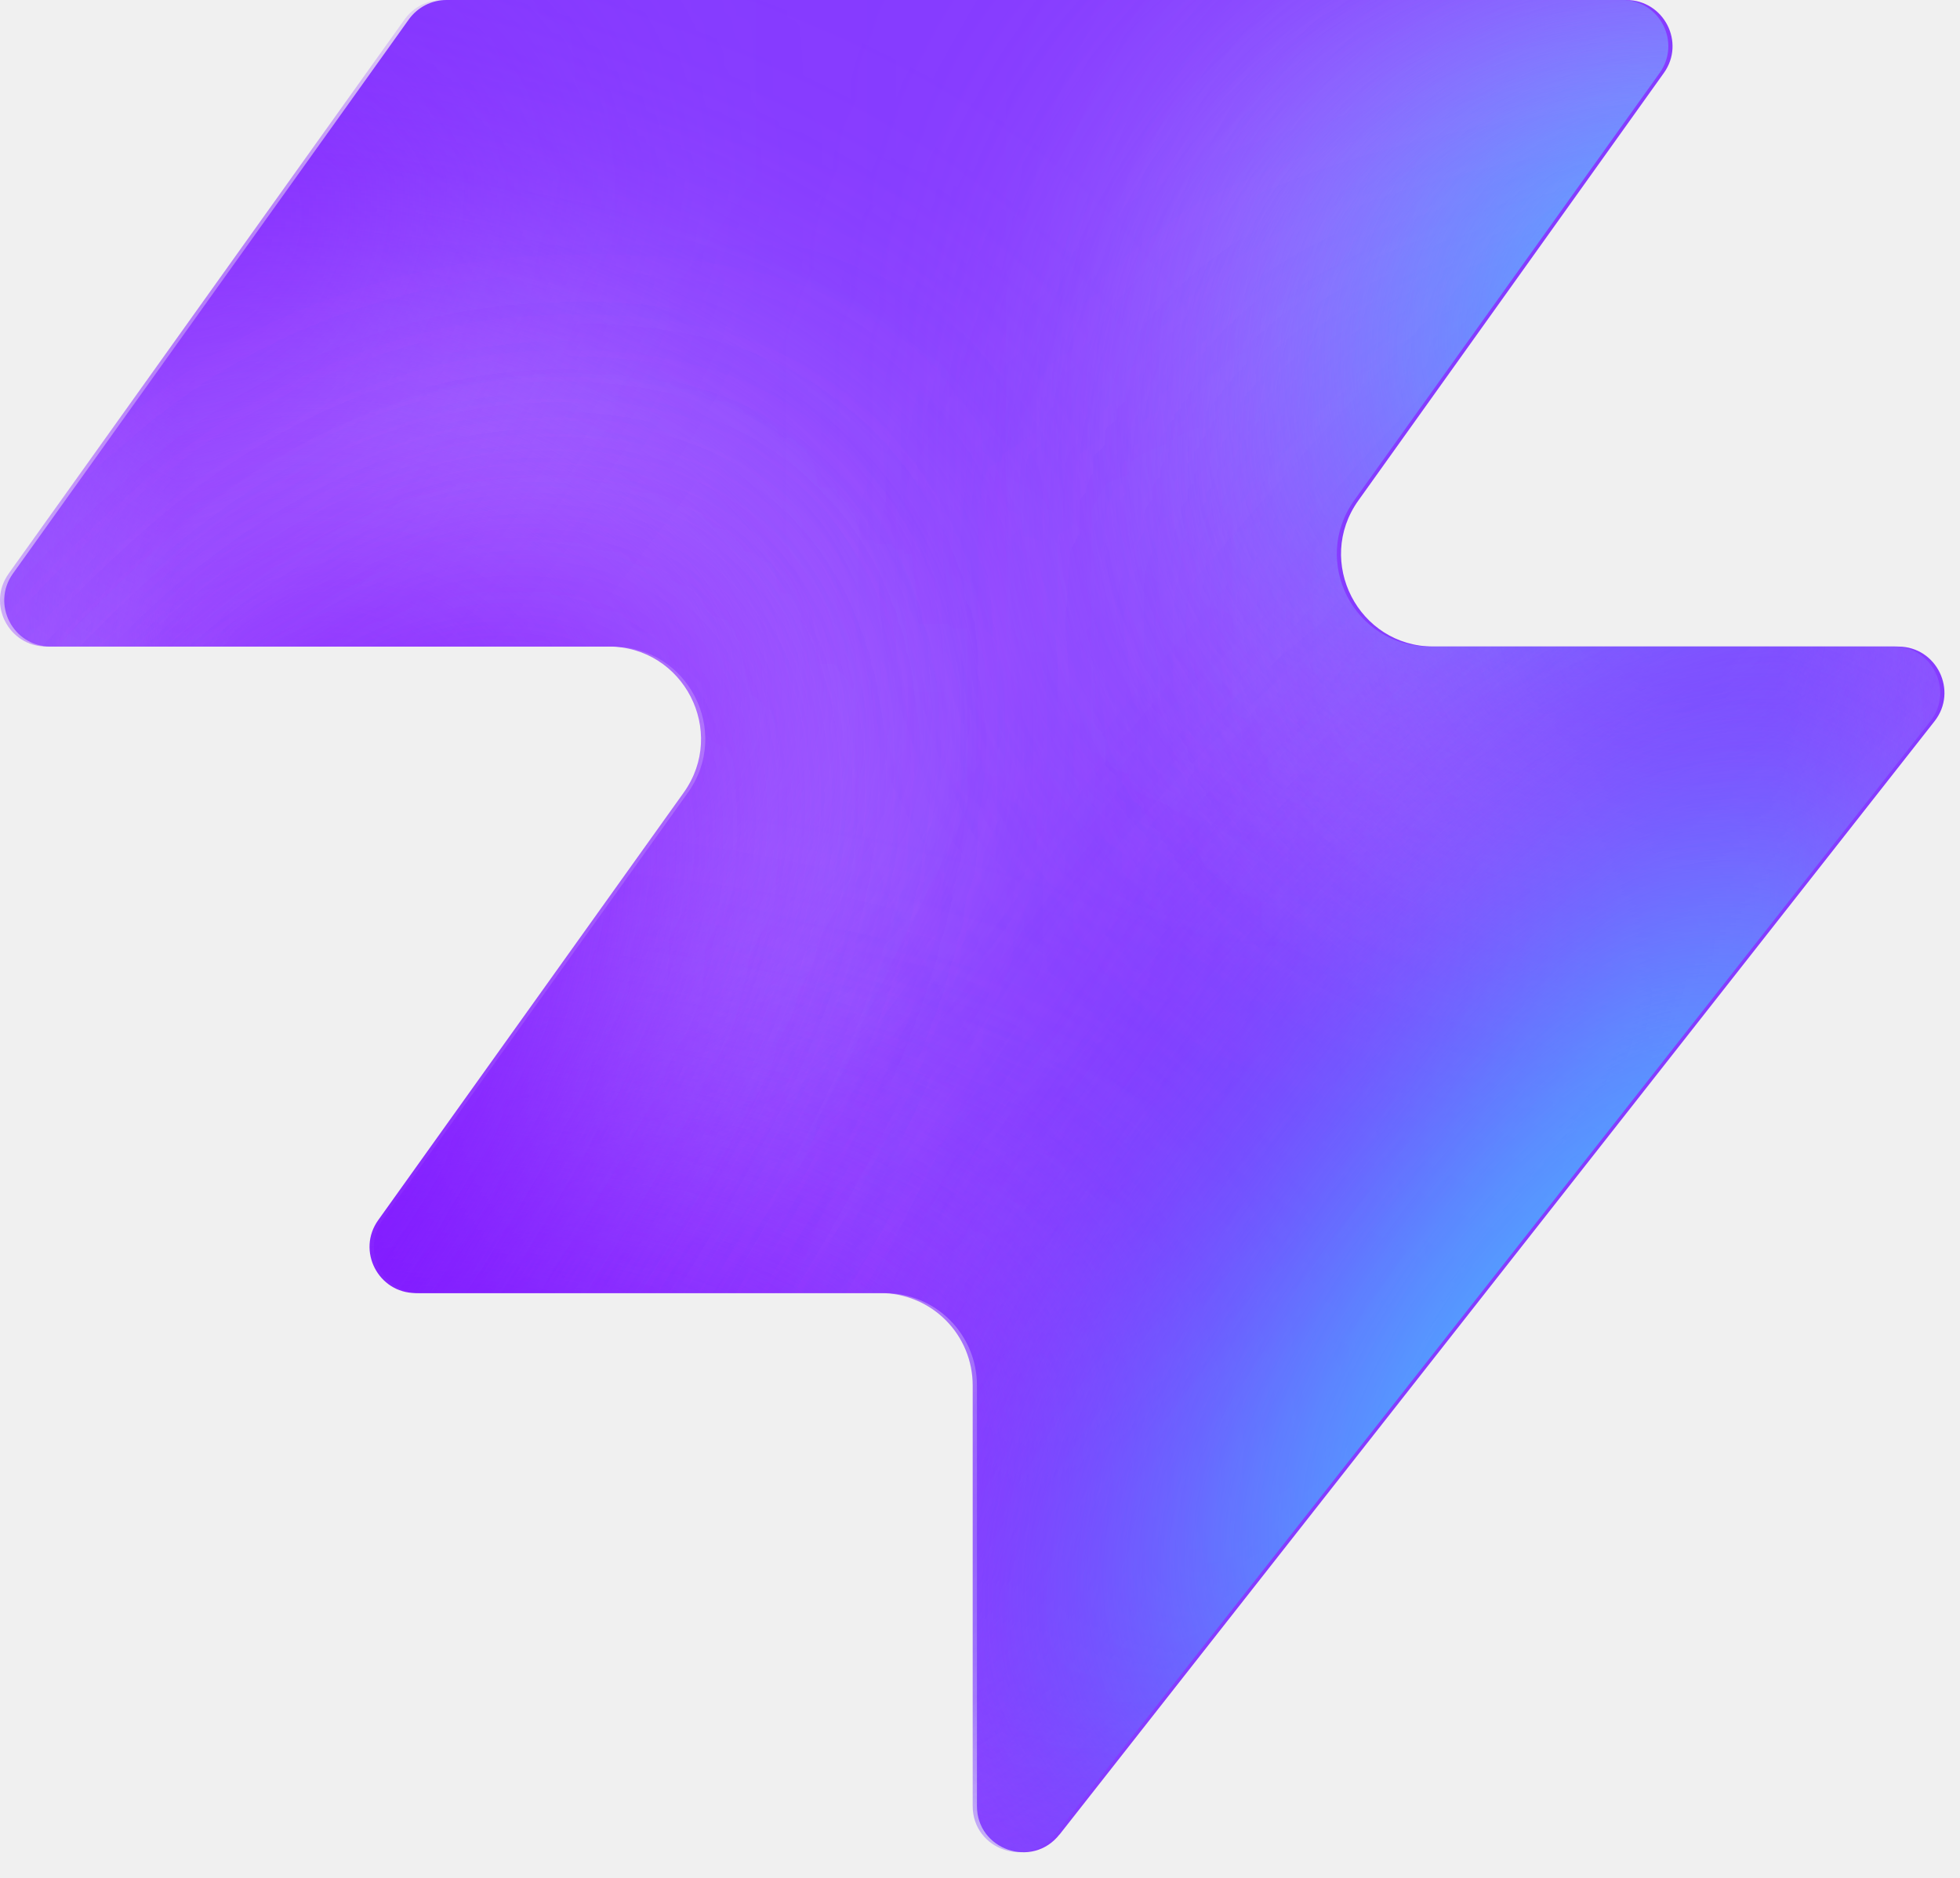
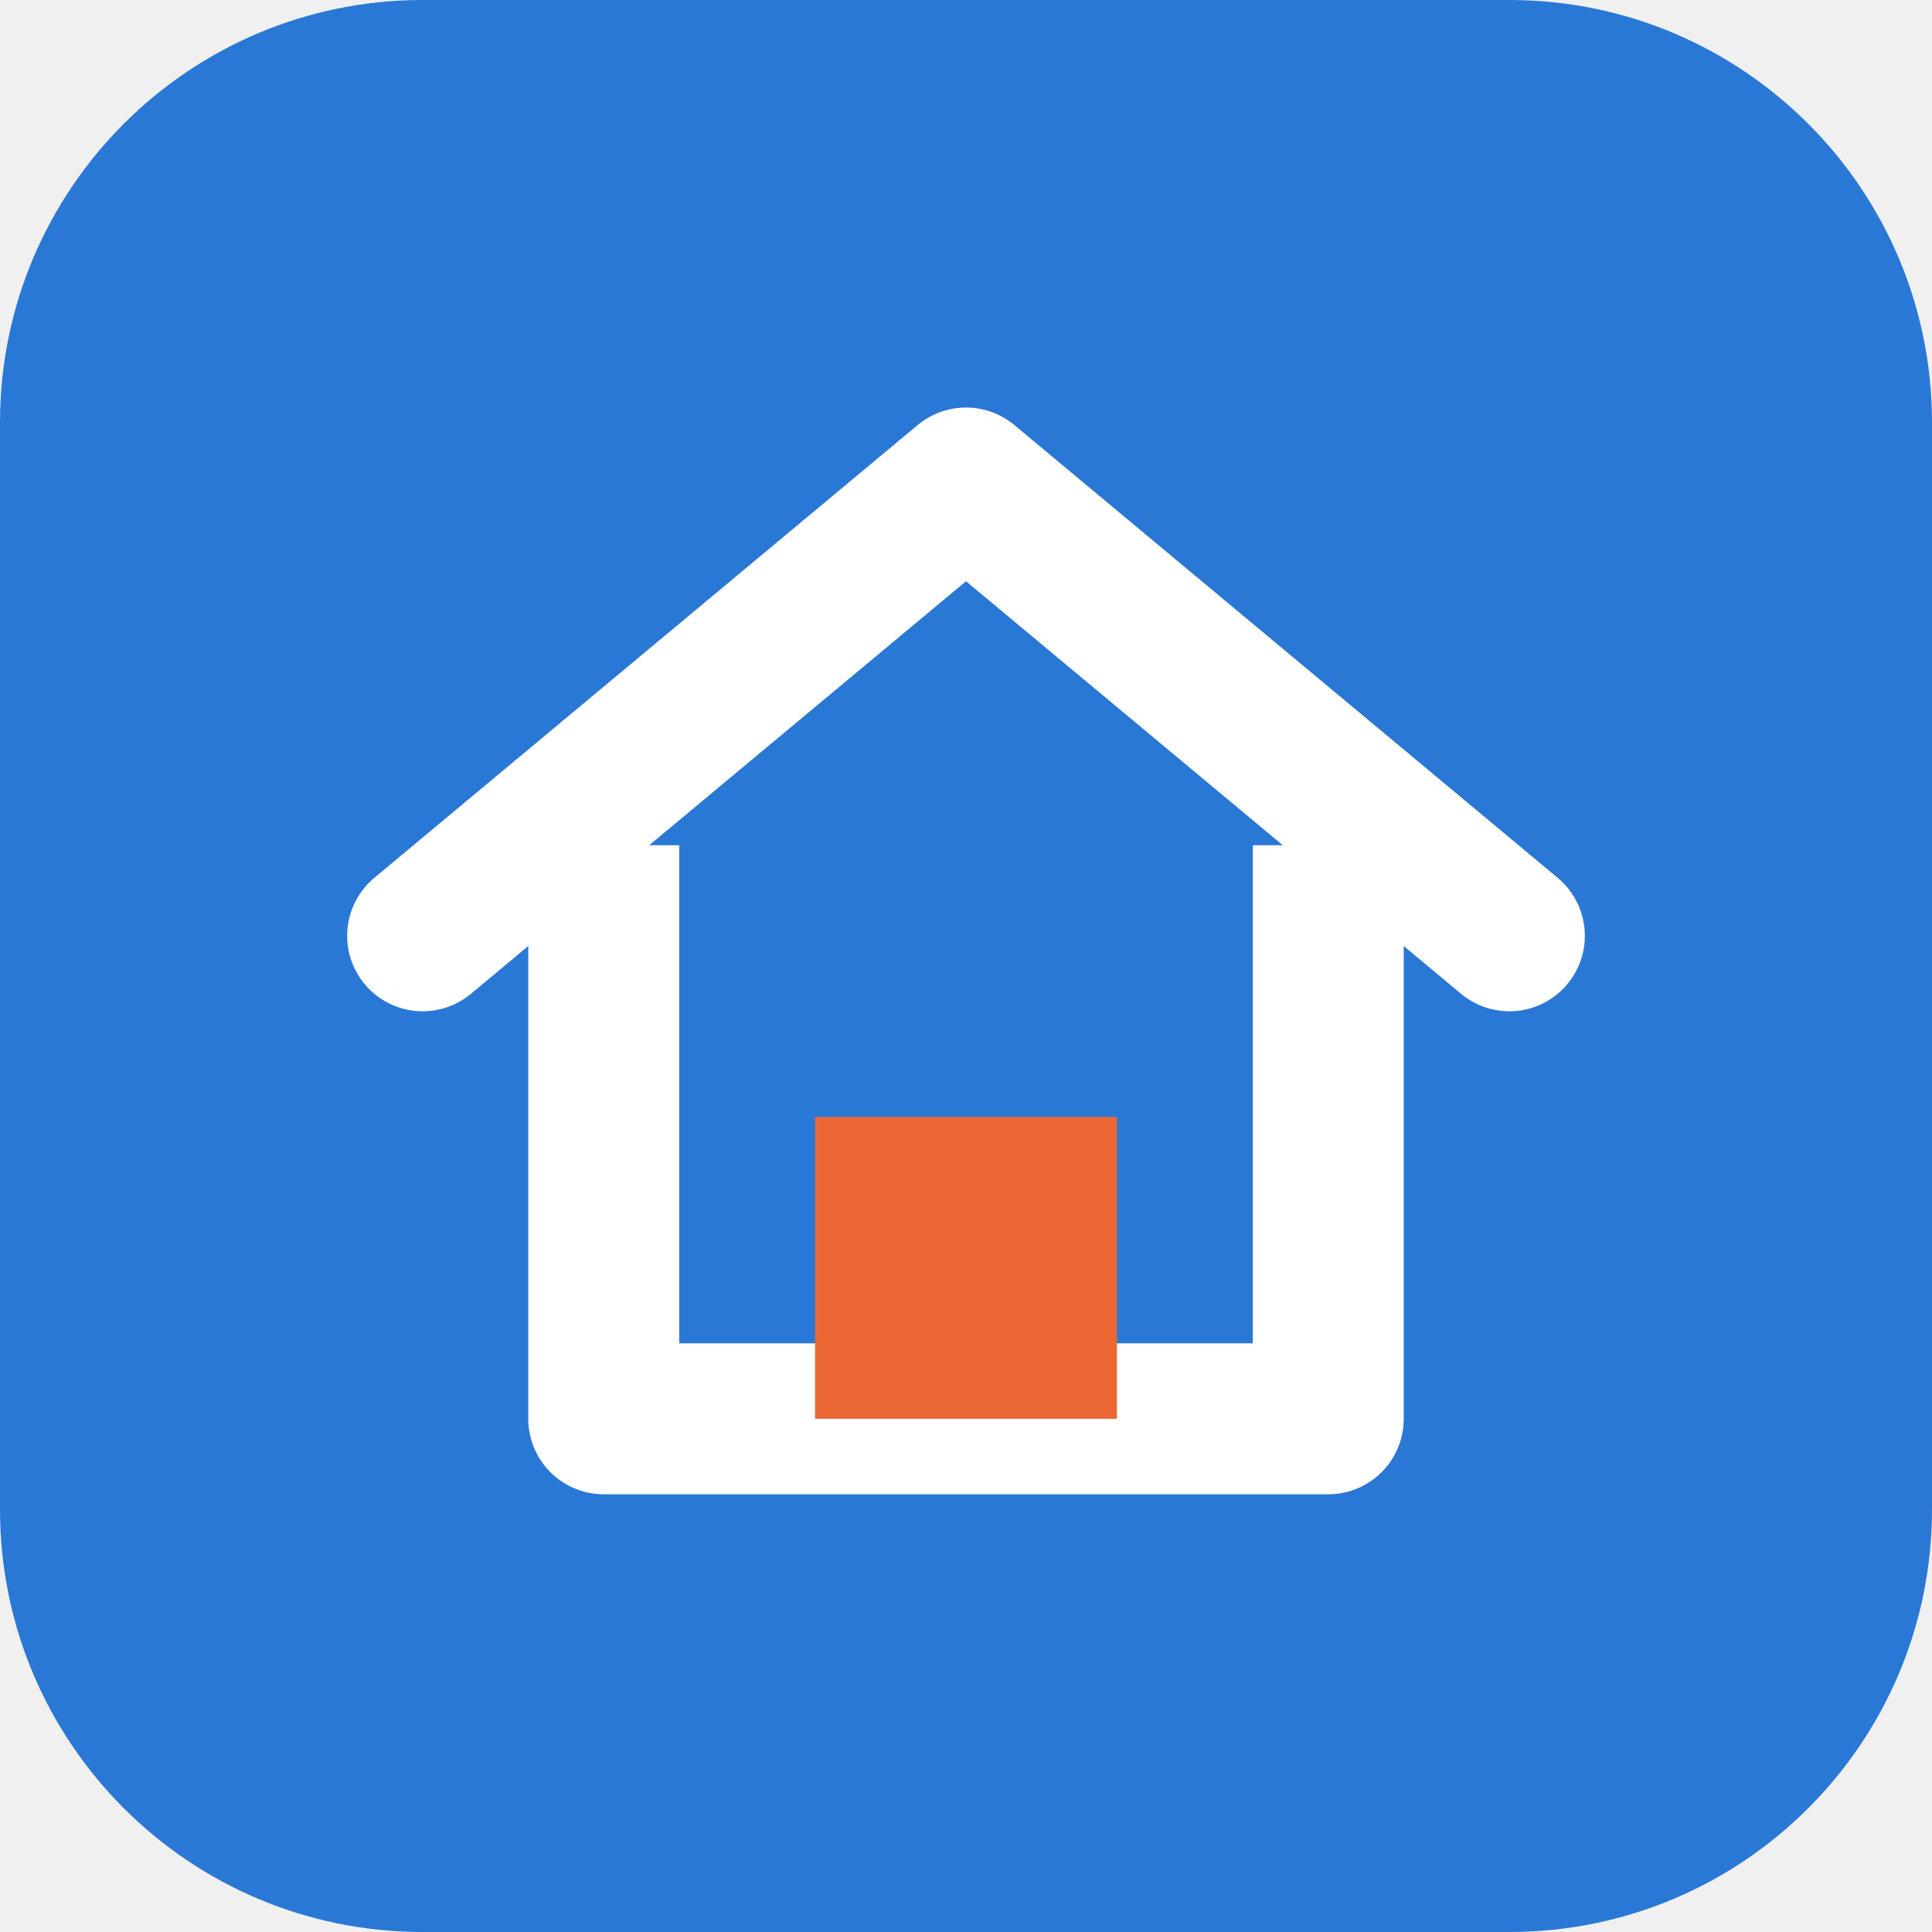
- <svg xmlns="http://www.w3.org/2000/svg" width="48" height="46" fill="none" viewBox="0 0 48 46">
-   <path fill="#863bff" d="M25.946 44.938c-.664.845-2.021.375-2.021-.698V33.937a2.26 2.26 0 0 0-2.262-2.262H10.287c-.92 0-1.456-1.04-.92-1.788l7.48-10.471c1.07-1.497 0-3.578-1.842-3.578H1.237c-.92 0-1.456-1.04-.92-1.788L10.013.474c.214-.297.556-.474.92-.474h28.894c.92 0 1.456 1.04.92 1.788l-7.48 10.471c-1.07 1.498 0 3.579 1.842 3.579h11.377c.943 0 1.473 1.088.89 1.83L25.947 44.94z" style="fill:#863bff;fill:color(display-p3 .525 .23 1);fill-opacity:1" />
-   <mask id="a" width="48" height="46" x="0" y="0" maskUnits="userSpaceOnUse" style="mask-type:alpha">
-     <path fill="#000" d="M25.842 44.938c-.664.844-2.021.375-2.021-.698V33.937a2.26 2.26 0 0 0-2.262-2.262H10.183c-.92 0-1.456-1.04-.92-1.788l7.48-10.471c1.07-1.498 0-3.579-1.842-3.579H1.133c-.92 0-1.456-1.04-.92-1.787L9.91.473c.214-.297.556-.474.92-.474h28.894c.92 0 1.456 1.04.92 1.788l-7.48 10.471c-1.07 1.498 0 3.578 1.842 3.578h11.377c.943 0 1.473 1.088.89 1.832L25.843 44.94z" style="fill:#000;fill-opacity:1" />
-   </mask>
-   <g mask="url(#a)">
-     <g filter="url(#b)">
-       <ellipse cx="5.508" cy="14.704" fill="#ede6ff" rx="5.508" ry="14.704" style="fill:#ede6ff;fill:color(display-p3 .927 .903 1);fill-opacity:1" transform="matrix(.00324 1 1 -.00324 -4.47 31.516)" />
-     </g>
-     <g filter="url(#c)">
-       <ellipse cx="10.399" cy="29.851" fill="#ede6ff" rx="10.399" ry="29.851" style="fill:#ede6ff;fill:color(display-p3 .927 .903 1);fill-opacity:1" transform="matrix(.00324 1 1 -.00324 -39.328 7.883)" />
-     </g>
-     <g filter="url(#d)">
-       <ellipse cx="5.508" cy="30.487" fill="#7e14ff" rx="5.508" ry="30.487" style="fill:#7e14ff;fill:color(display-p3 .492 .077 1);fill-opacity:1" transform="rotate(89.814 -25.913 -14.639)scale(1 -1)" />
-     </g>
-     <g filter="url(#e)">
-       <ellipse cx="5.508" cy="30.599" fill="#7e14ff" rx="5.508" ry="30.599" style="fill:#7e14ff;fill:color(display-p3 .492 .077 1);fill-opacity:1" transform="rotate(89.814 -32.644 -3.334)scale(1 -1)" />
-     </g>
-     <g filter="url(#f)">
-       <ellipse cx="5.508" cy="30.599" fill="#7e14ff" rx="5.508" ry="30.599" style="fill:#7e14ff;fill:color(display-p3 .492 .077 1);fill-opacity:1" transform="matrix(.00324 1 1 -.00324 -34.34 30.47)" />
-     </g>
-     <g filter="url(#g)">
-       <ellipse cx="14.072" cy="22.078" fill="#ede6ff" rx="14.072" ry="22.078" style="fill:#ede6ff;fill:color(display-p3 .927 .903 1);fill-opacity:1" transform="rotate(93.35 24.506 48.493)scale(-1 1)" />
-     </g>
-     <g filter="url(#h)">
-       <ellipse cx="3.47" cy="21.501" fill="#7e14ff" rx="3.47" ry="21.501" style="fill:#7e14ff;fill:color(display-p3 .492 .077 1);fill-opacity:1" transform="rotate(89.009 28.708 47.59)scale(-1 1)" />
-     </g>
-     <g filter="url(#i)">
-       <ellipse cx="3.47" cy="21.501" fill="#7e14ff" rx="3.47" ry="21.501" style="fill:#7e14ff;fill:color(display-p3 .492 .077 1);fill-opacity:1" transform="rotate(89.009 28.708 47.59)scale(-1 1)" />
-     </g>
-     <g filter="url(#j)">
-       <ellipse cx=".387" cy="8.972" fill="#7e14ff" rx="4.407" ry="29.108" style="fill:#7e14ff;fill:color(display-p3 .492 .077 1);fill-opacity:1" transform="rotate(39.51 .387 8.972)" />
-     </g>
-     <g filter="url(#k)">
-       <ellipse cx="47.523" cy="-6.092" fill="#7e14ff" rx="4.407" ry="29.108" style="fill:#7e14ff;fill:color(display-p3 .492 .077 1);fill-opacity:1" transform="rotate(37.892 47.523 -6.092)" />
-     </g>
-     <g filter="url(#l)">
-       <ellipse cx="41.412" cy="6.333" fill="#47bfff" rx="5.971" ry="9.665" style="fill:#47bfff;fill:color(display-p3 .28 .748 1);fill-opacity:1" transform="rotate(37.892 41.412 6.333)" />
-     </g>
-     <g filter="url(#m)">
-       <ellipse cx="-1.879" cy="38.332" fill="#7e14ff" rx="4.407" ry="29.108" style="fill:#7e14ff;fill:color(display-p3 .492 .077 1);fill-opacity:1" transform="rotate(37.892 -1.88 38.332)" />
-     </g>
-     <g filter="url(#n)">
-       <ellipse cx="-1.879" cy="38.332" fill="#7e14ff" rx="4.407" ry="29.108" style="fill:#7e14ff;fill:color(display-p3 .492 .077 1);fill-opacity:1" transform="rotate(37.892 -1.88 38.332)" />
-     </g>
-     <g filter="url(#o)">
-       <ellipse cx="35.651" cy="29.907" fill="#7e14ff" rx="4.407" ry="29.108" style="fill:#7e14ff;fill:color(display-p3 .492 .077 1);fill-opacity:1" transform="rotate(37.892 35.651 29.907)" />
-     </g>
-     <g filter="url(#p)">
-       <ellipse cx="38.418" cy="32.4" fill="#47bfff" rx="5.971" ry="15.297" style="fill:#47bfff;fill:color(display-p3 .28 .748 1);fill-opacity:1" transform="rotate(37.892 38.418 32.4)" />
-     </g>
-   </g>
-   <defs>
-     <filter id="b" width="60.045" height="41.654" x="-19.77" y="16.149" color-interpolation-filters="sRGB" filterUnits="userSpaceOnUse">
-       <feFlood flood-opacity="0" result="BackgroundImageFix" />
-       <feBlend in="SourceGraphic" in2="BackgroundImageFix" result="shape" />
-       <feGaussianBlur result="effect1_foregroundBlur_2002_17158" stdDeviation="7.659" />
-     </filter>
-     <filter id="c" width="90.34" height="51.437" x="-54.613" y="-7.533" color-interpolation-filters="sRGB" filterUnits="userSpaceOnUse">
-       <feFlood flood-opacity="0" result="BackgroundImageFix" />
-       <feBlend in="SourceGraphic" in2="BackgroundImageFix" result="shape" />
-       <feGaussianBlur result="effect1_foregroundBlur_2002_17158" stdDeviation="7.659" />
-     </filter>
-     <filter id="d" width="79.355" height="29.4" x="-49.64" y="2.03" color-interpolation-filters="sRGB" filterUnits="userSpaceOnUse">
-       <feFlood flood-opacity="0" result="BackgroundImageFix" />
-       <feBlend in="SourceGraphic" in2="BackgroundImageFix" result="shape" />
-       <feGaussianBlur result="effect1_foregroundBlur_2002_17158" stdDeviation="4.596" />
-     </filter>
-     <filter id="e" width="79.579" height="29.4" x="-45.045" y="20.029" color-interpolation-filters="sRGB" filterUnits="userSpaceOnUse">
-       <feFlood flood-opacity="0" result="BackgroundImageFix" />
-       <feBlend in="SourceGraphic" in2="BackgroundImageFix" result="shape" />
-       <feGaussianBlur result="effect1_foregroundBlur_2002_17158" stdDeviation="4.596" />
-     </filter>
-     <filter id="f" width="79.579" height="29.4" x="-43.513" y="21.178" color-interpolation-filters="sRGB" filterUnits="userSpaceOnUse">
-       <feFlood flood-opacity="0" result="BackgroundImageFix" />
-       <feBlend in="SourceGraphic" in2="BackgroundImageFix" result="shape" />
-       <feGaussianBlur result="effect1_foregroundBlur_2002_17158" stdDeviation="4.596" />
-     </filter>
-     <filter id="g" width="74.749" height="58.852" x="15.756" y="-17.901" color-interpolation-filters="sRGB" filterUnits="userSpaceOnUse">
-       <feFlood flood-opacity="0" result="BackgroundImageFix" />
-       <feBlend in="SourceGraphic" in2="BackgroundImageFix" result="shape" />
-       <feGaussianBlur result="effect1_foregroundBlur_2002_17158" stdDeviation="7.659" />
-     </filter>
-     <filter id="h" width="61.377" height="25.362" x="23.548" y="2.284" color-interpolation-filters="sRGB" filterUnits="userSpaceOnUse">
-       <feFlood flood-opacity="0" result="BackgroundImageFix" />
-       <feBlend in="SourceGraphic" in2="BackgroundImageFix" result="shape" />
-       <feGaussianBlur result="effect1_foregroundBlur_2002_17158" stdDeviation="4.596" />
-     </filter>
-     <filter id="i" width="61.377" height="25.362" x="23.548" y="2.284" color-interpolation-filters="sRGB" filterUnits="userSpaceOnUse">
-       <feFlood flood-opacity="0" result="BackgroundImageFix" />
-       <feBlend in="SourceGraphic" in2="BackgroundImageFix" result="shape" />
-       <feGaussianBlur result="effect1_foregroundBlur_2002_17158" stdDeviation="4.596" />
-     </filter>
-     <filter id="j" width="56.045" height="63.649" x="-27.636" y="-22.853" color-interpolation-filters="sRGB" filterUnits="userSpaceOnUse">
-       <feFlood flood-opacity="0" result="BackgroundImageFix" />
-       <feBlend in="SourceGraphic" in2="BackgroundImageFix" result="shape" />
-       <feGaussianBlur result="effect1_foregroundBlur_2002_17158" stdDeviation="4.596" />
-     </filter>
-     <filter id="k" width="54.814" height="64.646" x="20.116" y="-38.415" color-interpolation-filters="sRGB" filterUnits="userSpaceOnUse">
-       <feFlood flood-opacity="0" result="BackgroundImageFix" />
-       <feBlend in="SourceGraphic" in2="BackgroundImageFix" result="shape" />
-       <feGaussianBlur result="effect1_foregroundBlur_2002_17158" stdDeviation="4.596" />
-     </filter>
-     <filter id="l" width="33.541" height="35.313" x="24.641" y="-11.323" color-interpolation-filters="sRGB" filterUnits="userSpaceOnUse">
-       <feFlood flood-opacity="0" result="BackgroundImageFix" />
-       <feBlend in="SourceGraphic" in2="BackgroundImageFix" result="shape" />
-       <feGaussianBlur result="effect1_foregroundBlur_2002_17158" stdDeviation="4.596" />
-     </filter>
-     <filter id="m" width="54.814" height="64.646" x="-29.286" y="6.009" color-interpolation-filters="sRGB" filterUnits="userSpaceOnUse">
-       <feFlood flood-opacity="0" result="BackgroundImageFix" />
-       <feBlend in="SourceGraphic" in2="BackgroundImageFix" result="shape" />
-       <feGaussianBlur result="effect1_foregroundBlur_2002_17158" stdDeviation="4.596" />
-     </filter>
-     <filter id="n" width="54.814" height="64.646" x="-29.286" y="6.009" color-interpolation-filters="sRGB" filterUnits="userSpaceOnUse">
-       <feFlood flood-opacity="0" result="BackgroundImageFix" />
-       <feBlend in="SourceGraphic" in2="BackgroundImageFix" result="shape" />
-       <feGaussianBlur result="effect1_foregroundBlur_2002_17158" stdDeviation="4.596" />
-     </filter>
-     <filter id="o" width="54.814" height="64.646" x="8.244" y="-2.416" color-interpolation-filters="sRGB" filterUnits="userSpaceOnUse">
-       <feFlood flood-opacity="0" result="BackgroundImageFix" />
-       <feBlend in="SourceGraphic" in2="BackgroundImageFix" result="shape" />
-       <feGaussianBlur result="effect1_foregroundBlur_2002_17158" stdDeviation="4.596" />
-     </filter>
-     <filter id="p" width="39.409" height="43.623" x="18.713" y="10.588" color-interpolation-filters="sRGB" filterUnits="userSpaceOnUse">
-       <feFlood flood-opacity="0" result="BackgroundImageFix" />
-       <feBlend in="SourceGraphic" in2="BackgroundImageFix" result="shape" />
-       <feGaussianBlur result="effect1_foregroundBlur_2002_17158" stdDeviation="4.596" />
-     </filter>
-   </defs>
+ <svg xmlns="http://www.w3.org/2000/svg" viewBox="0 0 64 64">
+   <rect width="64" height="64" rx="14" fill="#2a78d6" />
+   <path d="M14 31 32 16l18 15" fill="none" stroke="#fff" stroke-width="5" stroke-linecap="round" stroke-linejoin="round" />
+   <path d="M20 28v19h24V28" fill="none" stroke="#fff" stroke-width="5" stroke-linejoin="round" />
+   <path d="M27 47V37h10v10" fill="#eb6834" />
</svg>
